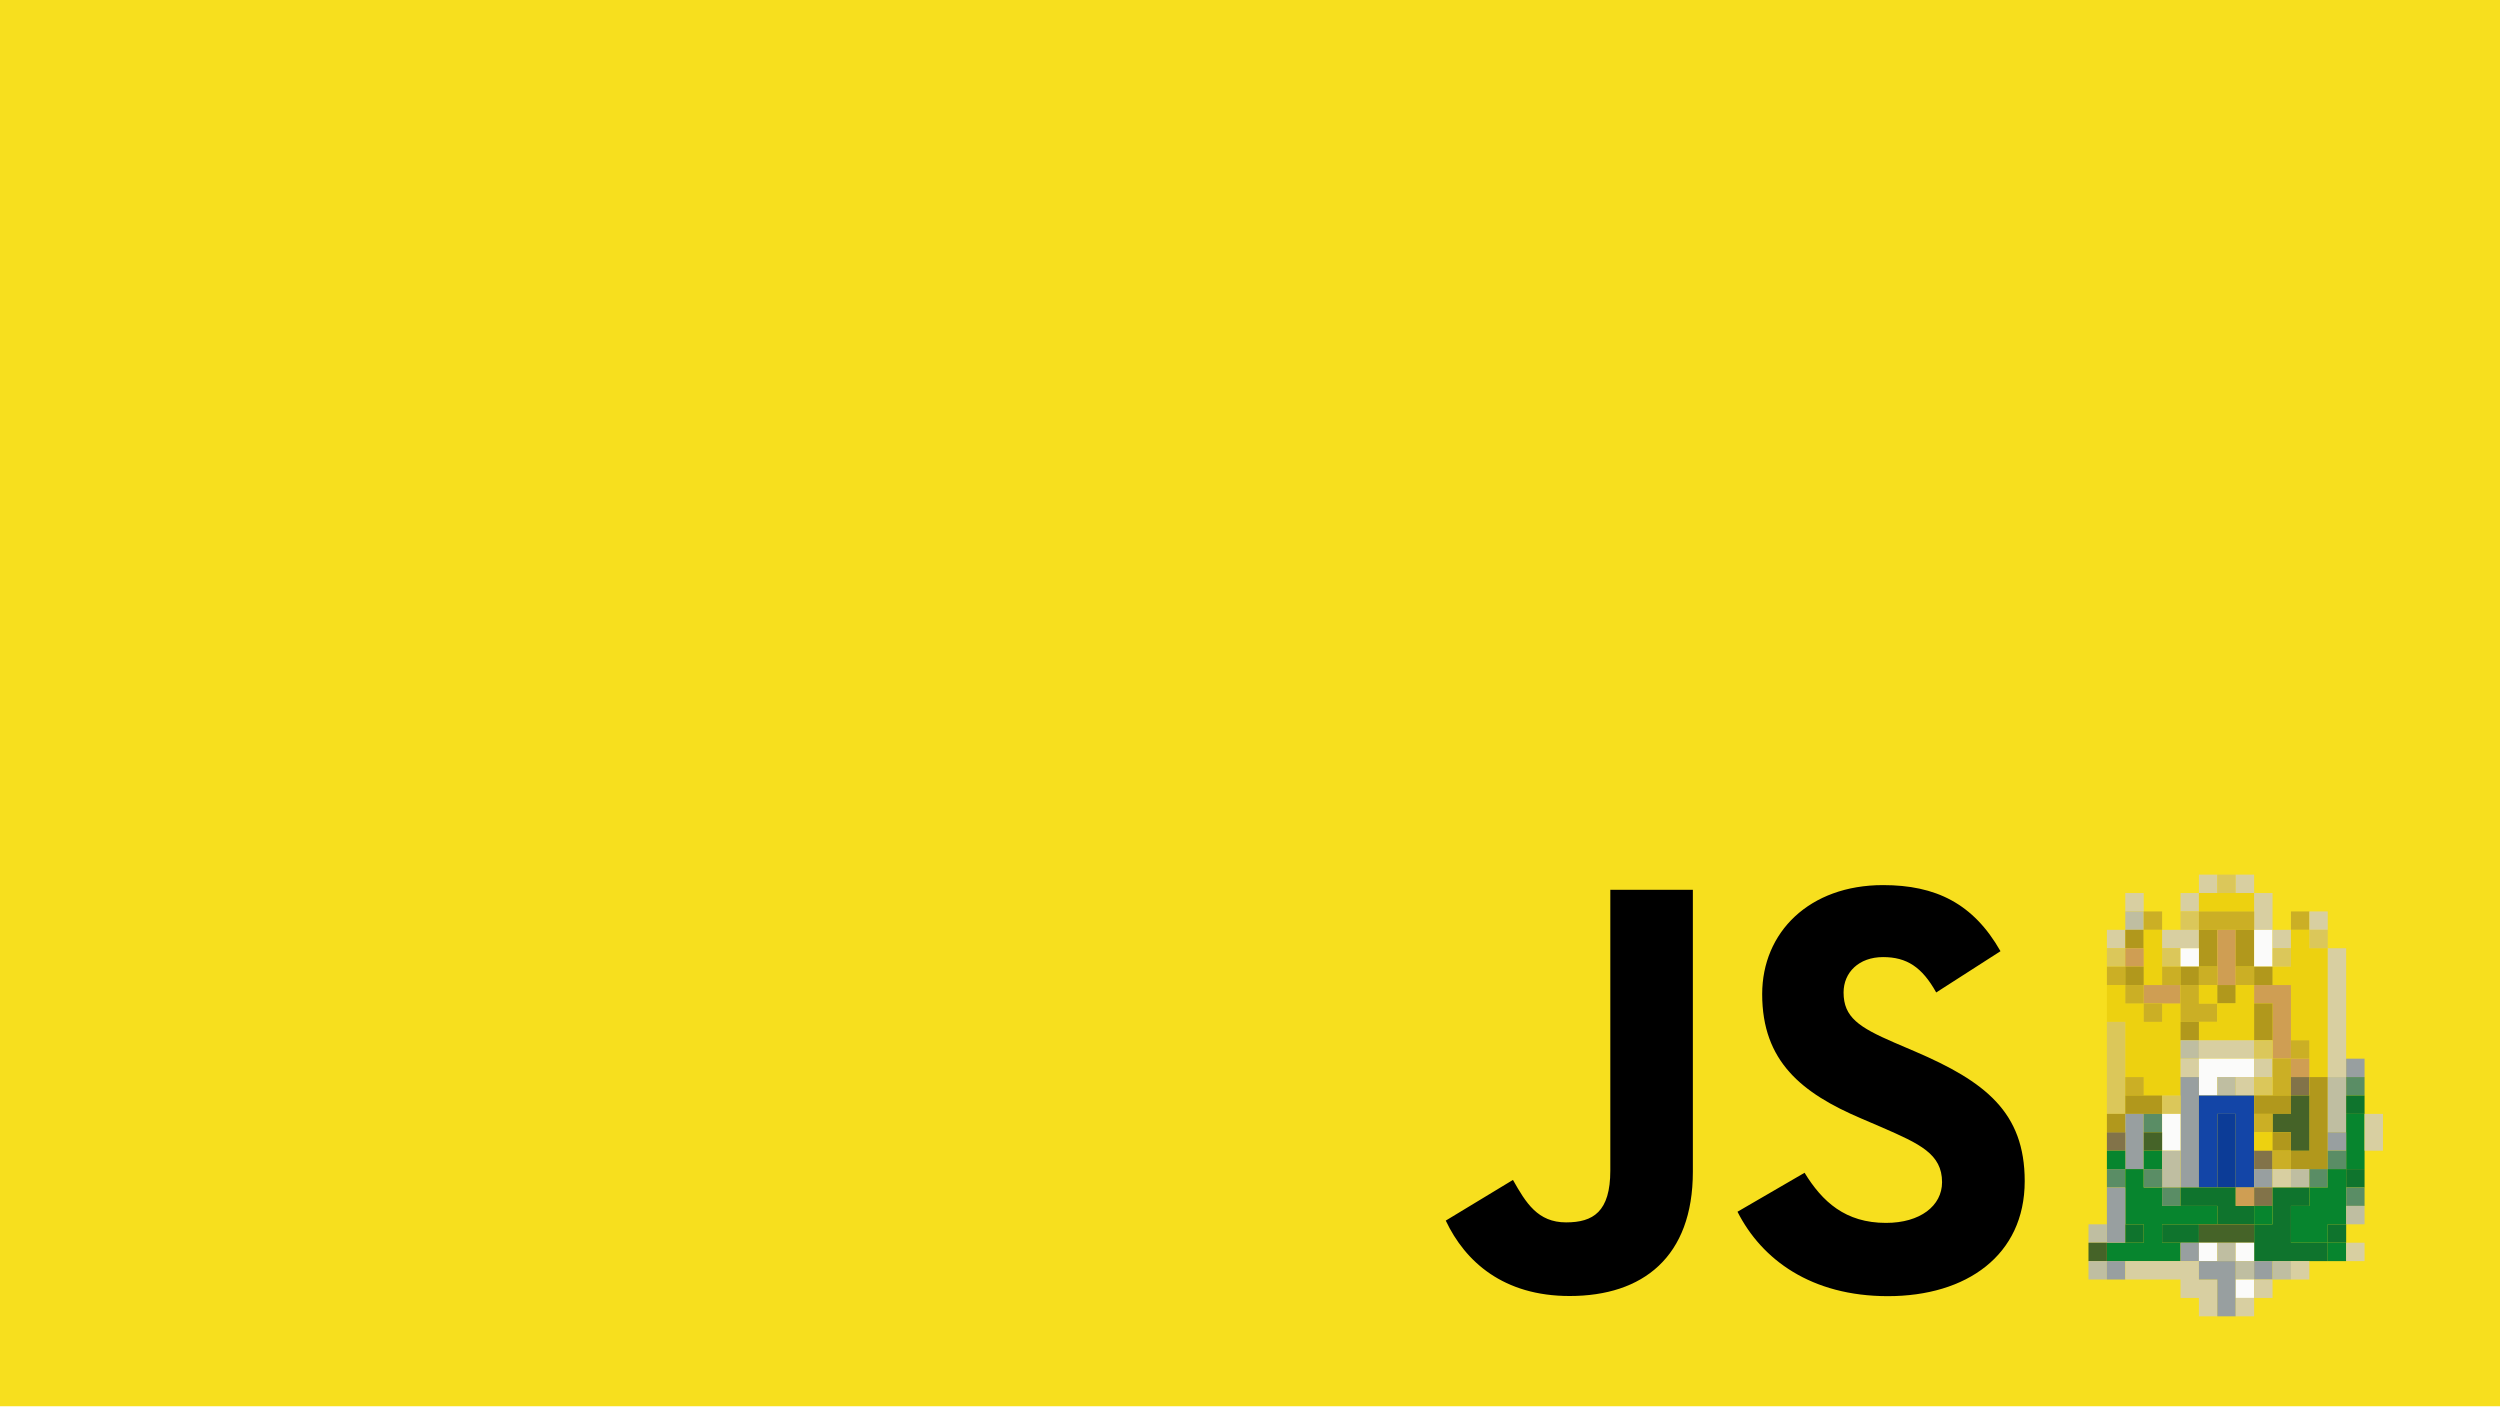
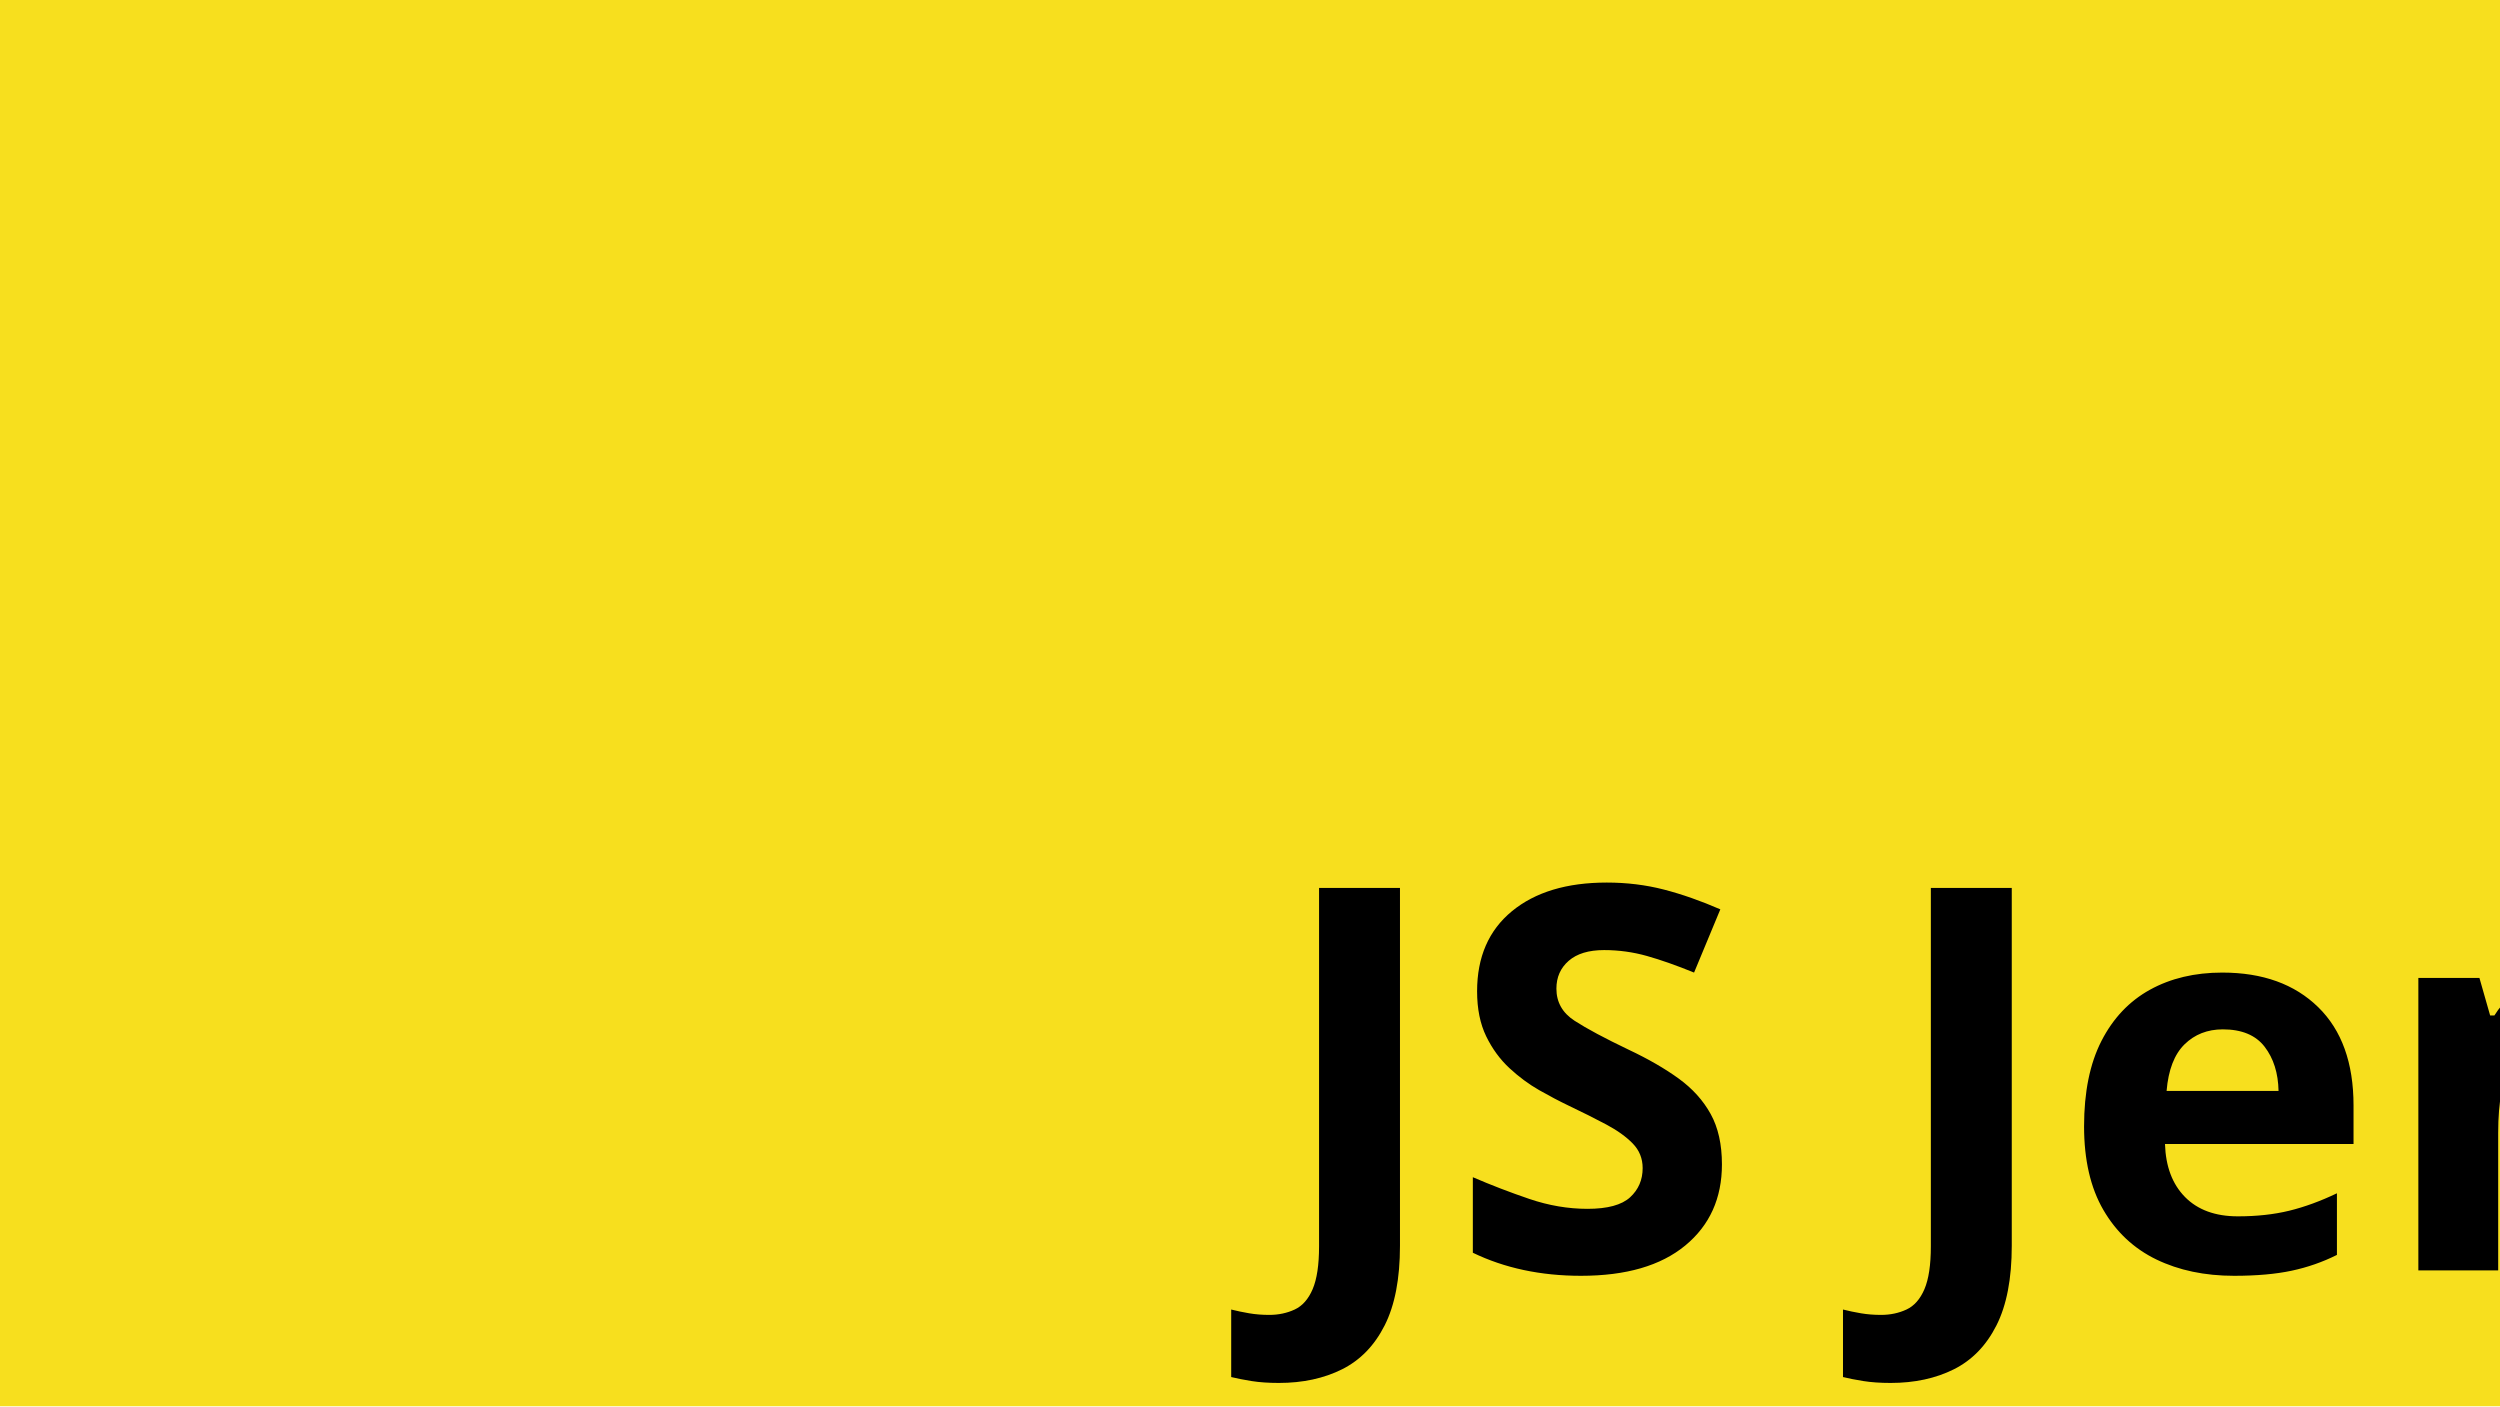
<svg xmlns="http://www.w3.org/2000/svg" viewBox="0 0 1120 630" id="svg4227" version="1.1" width="1120" height="630">
  <defs id="defs4235" />
  <rect width="1120.025" height="630" id="rect4229" x="-0.025" y="2.2737368e-013" style="fill:#f7df1e" />
-   <path d="m 808.448,525.4 c 7.927,12.944 18.241,22.458 36.483,22.458 15.324,0 25.113,-7.659 25.113,-18.241 0,-12.681 -10.058,-17.173 -26.925,-24.551 l -9.246,-3.967 c -26.687,-11.37 -44.416,-25.613 -44.416,-55.723 0,-27.737 21.134,-48.852 54.162,-48.852 23.514,0 40.418,8.184 52.6,29.611 l -28.799,18.491 c -6.341,-11.37 -13.181,-15.849 -23.801,-15.849 -10.832,0 -17.698,6.872 -17.698,15.849 0,11.095 6.872,15.586 22.739,22.458 l 9.246,3.961 c 31.422,13.475 49.164,27.212 49.164,58.097 0,33.297 -26.156,51.538 -61.283,51.538 -34.346,0 -56.536,-16.367 -67.393,-37.819 z m -130.644,3.205 c 5.81,10.308 11.095,19.022 23.801,19.022 12.15,0 19.816,-4.754 19.816,-23.239 l 0,-125.752 36.982,0 0,126.252 c 0,38.294 -22.452,55.723 -55.224,55.723 -29.611,0 -46.759,-15.324 -55.48,-33.781 z" id="path4231" />
-   <g transform="matrix(0.3435548,0,0,0.3435548,886.1731,383.5861)" id="g40565">
-     <path style="fill:#d8cfa1" id="path39051" d="m 288,24 24,0 0,24 -24,0 0,-24 z" />
-     <path style="fill:#dbc75a" id="path39053" d="m 312,24 24,0 0,24 -24,0 0,-24 z" />
-     <path style="fill:#d8cfa1" id="path39055" d="m 336,24 24,0 0,24 -24,0 0,-24 z" />
-     <path style="fill:#d8cfa1" id="path39057" d="m 192,48 24,0 0,24 -24,0 0,-24 z" />
-     <path style="fill:#d8cfa1" id="path39059" d="m 264,48 24,0 0,24 -24,0 0,-24 z" />
-     <path style="fill:#edd110" id="path39061" d="m 288,48 72,0 0,24 -72,0 0,-24 z" />
-     <path style="fill:#d8cfa1" id="path39063" d="m 360,48 24,0 0,48 -24,0 0,-48 z" />
-     <path style="fill:#bfbea1" id="path39065" d="m 192,72 24,0 0,24 -24,0 0,-24 z" />
-     <path style="fill:#cbaf25" id="path39067" d="m 216,72 24,0 0,24 -24,0 0,-24 z" />
-     <path style="fill:#dbc75a" id="path39069" d="m 264,72 24,0 0,24 -24,0 0,-24 z" />
-     <path style="fill:#cbaf25" id="path39071" d="m 288,72 72,0 0,24 -72,0 0,-24 z" />
-     <path style="fill:#cbaf25" id="path39073" d="m 408,72 24,0 0,24 -24,0 0,-24 z" />
-     <path style="fill:#d8cfa1" id="path39075" d="m 432,72 24,0 0,24 -24,0 0,-24 z" />
-     <path style="fill:#d8cfa1" id="path39077" d="m 168,96 24,0 0,24 -24,0 0,-24 z" />
-     <path style="fill:#b1981c" id="path39079" d="m 192,96 24,0 0,24 -24,0 0,-24 z" />
-     <path style="fill:#edd110" id="path39081" d="m 216,96 24,0 0,72 -24,0 0,-72 z" />
-     <path style="fill:#d8cfa1" id="path39083" d="m 240,96 48,0 0,24 -48,0 0,-24 z" />
-     <path style="fill:#b1981c" id="path39085" d="m 288,96 24,0 0,48 -24,0 0,-48 z" />
-     <path style="fill:#cf9e53" id="path39087" d="m 312,96 24,0 0,72 -24,0 0,-72 z" />
-     <path style="fill:#b1981c" id="path39089" d="m 336,96 24,0 0,48 -24,0 0,-48 z" />
-     <path style="fill:#fbfbfa" id="path39091" d="m 360,96 24,0 0,48 -24,0 0,-48 z" />
-     <path style="fill:#d8cfa1" id="path39093" d="m 384,96 24,0 0,24 -24,0 0,-24 z" />
-     <path style="fill:#edd110" id="path39095" d="m 408,96 24,0 0,24 24,0 0,168 -24,0 0,-48 -24,0 0,-72 -24,0 0,-24 24,0 0,-48 z" />
-     <path style="fill:#dbc75a" id="path39097" d="m 432,96 24,0 0,24 -24,0 0,-24 z" />
-     <path style="fill:#dbc75a" id="path39099" d="m 168,120 24,0 0,24 -24,0 0,-24 z" />
-     <path style="fill:#cf9e53" id="path39101" d="m 192,120 24,0 0,24 -24,0 0,-24 z" />
-     <path style="fill:#dbc75a" id="path39103" d="m 240,120 24,0 0,24 -24,0 0,-24 z" />
-     <path style="fill:#fbfbfa" id="path39105" d="m 264,120 24,0 0,24 -24,0 0,-24 z" />
-     <path style="fill:#dbc75a" id="path39107" d="m 384,120 24,0 0,24 -24,0 0,-24 z" />
-     <path style="fill:#d8cfa1" id="path39109" d="m 456,120 24,0 0,168 -24,0 0,-168 z" />
-     <path style="fill:#cbaf25" id="path39111" d="m 168,144 24,0 0,24 -24,0 0,-24 z" />
-     <path style="fill:#b1981c" id="path39113" d="m 192,144 24,0 0,24 -24,0 0,-24 z" />
-     <path style="fill:#cbaf25" id="path39115" d="m 240,144 24,0 0,24 -24,0 0,-24 z" />
-     <path style="fill:#b1981c" id="path39117" d="m 264,144 24,0 0,24 -24,0 0,-24 z" />
-     <path style="fill:#cbaf25" id="path39119" d="m 288,144 24,0 0,24 -24,0 0,-24 z" />
-     <path style="fill:#cbaf25" id="path39121" d="m 336,144 24,0 0,24 -24,0 0,-24 z" />
-     <path style="fill:#b1981c" id="path39123" d="m 360,144 24,0 0,24 -24,0 0,-24 z" />
-     <path style="fill:#edd110" id="path39125" d="m 168,168 24,0 0,24 24,0 0,24 24,0 0,-24 24,0 0,120 -48,0 0,-24 -24,0 0,-72 -24,0 0,-48 z" />
-     <path style="fill:#cbaf25" id="path39127" d="m 192,168 24,0 0,24 -24,0 0,-24 z" />
-     <path style="fill:#cf9e53" id="path39129" d="m 216,168 48,0 0,24 -48,0 0,-24 z" />
-     <path style="fill:#cbaf25" id="path39131" d="m 264,168 24,0 0,24 24,0 0,24 -48,0 0,-48 z" />
-     <path style="fill:#edd110" id="path39133" d="m 288,168 24,0 0,24 -24,0 0,-24 z" />
-     <path style="fill:#b1981c" id="path39135" d="m 312,168 24,0 0,24 -24,0 0,-24 z" />
-     <path style="fill:#edd110" id="path39137" d="m 336,168 24,0 0,72 -72,0 0,-24 24,0 0,-24 24,0 0,-24 z" />
-     <path style="fill:#cf9e53" id="path39139" d="m 360,168 48,0 0,96 -24,0 0,-72 -24,0 0,-24 z" />
-     <path style="fill:#cbaf25" id="path39141" d="m 216,192 24,0 0,24 -24,0 0,-24 z" />
-     <path style="fill:#b1981c" id="path39143" d="m 360,192 24,0 0,48 -24,0 0,-48 z" />
-     <path style="fill:#dbc75a" id="path39145" d="m 168,216 24,0 0,120 -24,0 0,-120 z" />
-     <path style="fill:#b1981c" id="path39147" d="m 264,216 24,0 0,24 -24,0 0,-24 z" />
-     <path style="fill:#bfbea1" id="path39149" d="m 264,240 24,0 0,24 -24,0 0,-24 z" />
-     <path style="fill:#d8cfa1" id="path39151" d="m 288,240 72,0 0,24 -72,0 0,-24 z" />
-     <path style="fill:#dbc75a" id="path39153" d="m 360,240 24,0 0,24 -24,0 0,-24 z" />
-     <path style="fill:#cbaf25" id="path39155" d="m 408,240 24,0 0,24 -24,0 0,-24 z" />
-     <path style="fill:#d8cfa1" id="path39157" d="m 264,264 24,0 0,24 -24,0 0,-24 z" />
-     <path style="fill:#fbfbfa" id="path39159" d="m 288,264 72,0 0,24 -48,0 0,24 -24,0 0,-48 z" />
-     <path style="fill:#d8cfa1" id="path39161" d="m 360,264 24,0 0,24 -24,0 0,-24 z" />
-     <path style="fill:#cbaf25" id="path39163" d="m 384,264 24,0 0,48 -24,0 0,-48 z" />
-     <path style="fill:#cf9e53" id="path39165" d="m 408,264 24,0 0,24 -24,0 0,-24 z" />
-     <path style="fill:#989fa0" id="path39167" d="m 480,264 24,0 0,24 -24,0 0,-24 z" />
-     <path style="fill:#cbaf25" id="path39169" d="m 192,288 24,0 0,24 -24,0 0,-24 z" />
-     <path style="fill:#989fa0" id="path39171" d="m 264,288 24,0 0,144 -24,0 0,-144 z" />
-     <path style="fill:#bfbea1" id="path39173" d="m 312,288 24,0 0,24 -24,0 0,-24 z" />
-     <path style="fill:#d8cfa1" id="path39175" d="m 336,288 24,0 0,24 -24,0 0,-24 z" />
-     <path style="fill:#dbc75a" id="path39177" d="m 360,288 24,0 0,24 -24,0 0,-24 z" />
-     <path style="fill:#827349" id="path39179" d="m 408,288 24,0 0,24 -24,0 0,-24 z" />
-     <path style="fill:#b1981c" id="path39181" d="m 432,288 24,0 0,120 -48,0 0,-24 24,0 0,-96 z" />
-     <path style="fill:#bfbea1" id="path39183" d="m 456,288 24,0 0,72 -24,0 0,-72 z" />
-     <path style="fill:#5a8d65" id="path39185" d="m 480,288 24,0 0,24 -24,0 0,-24 z" />
-     <path style="fill:#b1981c" id="path39187" d="m 192,312 48,0 0,24 -48,0 0,-24 z" />
-     <path style="fill:#dbc75a" id="path39189" d="m 240,312 24,0 0,24 -24,0 0,-24 z" />
-     <path style="fill:#1345a7" id="path39191" d="m 288,312 72,0 0,120 -24,0 0,-96 -24,0 0,96 -24,0 0,-120 z" />
-     <path style="fill:#b1981c" id="path39193" d="m 360,312 48,0 0,24 -48,0 0,-24 z" />
-     <path style="fill:#456328" id="path39195" d="m 408,312 24,0 0,72 -24,0 0,-24 -24,0 0,-24 24,0 0,-24 z" />
-     <path style="fill:#0f742d" id="path39197" d="m 480,312 24,0 0,24 -24,0 0,-24 z" />
-     <path style="fill:#b1981c" id="path39199" d="m 168,336 24,0 0,24 -24,0 0,-24 z" />
-     <path style="fill:#989fa0" id="path39201" d="m 192,336 24,0 0,72 -24,0 0,-72 z" />
-     <path style="fill:#5a8d65" id="path39203" d="m 216,336 24,0 0,24 -24,0 0,-24 z" />
-     <path style="fill:#fbfbfa" id="path39205" d="m 240,336 24,0 0,48 -24,0 0,-48 z" />
-     <path style="fill:#0c3c97" id="path39207" d="m 312,336 24,0 0,96 -24,0 0,-96 z" />
-     <path style="fill:#cbaf25" id="path39209" d="m 360,336 24,0 0,24 -24,0 0,-24 z" />
-     <path style="fill:#07852e" id="path39211" d="m 480,336 24,0 0,72 -24,0 0,-72 z" />
-     <path style="fill:#d8cfa1" id="path39213" d="m 504,336 24,0 0,48 -24,0 0,-48 z" />
-     <path style="fill:#827349" id="path39215" d="m 168,360 24,0 0,24 -24,0 0,-24 z" />
-     <path style="fill:#456328" id="path39217" d="m 216,360 24,0 0,24 -24,0 0,-24 z" />
-     <path style="fill:#edd110" id="path39219" d="m 360,360 24,0 0,24 -24,0 0,-24 z" />
-     <path style="fill:#b1981c" id="path39221" d="m 384,360 24,0 0,24 -24,0 0,-24 z" />
-     <path style="fill:#989fa0" id="path39223" d="m 456,360 24,0 0,24 -24,0 0,-24 z" />
-     <path style="fill:#07852e" id="path39225" d="m 168,384 24,0 0,24 -24,0 0,-24 z" />
-     <path style="fill:#07852e" id="path39227" d="m 216,384 24,0 0,24 -24,0 0,-24 z" />
-     <path style="fill:#bfbea1" id="path39229" d="m 240,384 24,0 0,48 -24,0 0,-48 z" />
-     <path style="fill:#827349" id="path39231" d="m 360,384 24,0 0,24 -24,0 0,-24 z" />
-     <path style="fill:#cbaf25" id="path39233" d="m 384,384 24,0 0,24 -24,0 0,-24 z" />
-     <path style="fill:#5a8d65" id="path39235" d="m 456,384 24,0 0,24 -24,0 0,-24 z" />
-     <path style="fill:#5a8d65" id="path39237" d="m 168,408 24,0 0,24 -24,0 0,-24 z" />
-     <path style="fill:#07852e" id="path39239" d="m 192,408 24,0 0,24 24,0 0,24 72,0 0,24 -72,0 0,24 24,0 0,24 -96,0 0,-24 48,0 0,-24 -24,0 0,-72 z" />
-     <path style="fill:#5a8d65" id="path39241" d="m 216,408 24,0 0,24 -24,0 0,-24 z" />
-     <path style="fill:#989fa0" id="path39243" d="m 360,408 24,0 0,24 -24,0 0,-24 z" />
-     <path style="fill:#d8cfa1" id="path39245" d="m 384,408 24,0 0,24 -24,0 0,-24 z" />
-     <path style="fill:#bfbea1" id="path39247" d="m 408,408 24,0 0,24 -24,0 0,-24 z" />
-     <path style="fill:#5a8d65" id="path39249" d="m 432,408 24,0 0,24 -24,0 0,-24 z" />
-     <path style="fill:#07852e" id="path39251" d="m 456,408 24,0 0,72 -24,0 0,24 -48,0 0,-48 24,0 0,-24 24,0 0,-24 z" />
-     <path style="fill:#0f742d" id="path39253" d="m 480,408 24,0 0,24 -24,0 0,-24 z" />
-     <path style="fill:#989fa0" id="path39255" d="m 168,432 24,0 0,72 -24,0 0,-72 z" />
-     <path style="fill:#5a8d65" id="path39257" d="m 240,432 24,0 0,24 -24,0 0,-24 z" />
-     <path style="fill:#0f742d" id="path39259" d="m 264,432 72,0 0,24 24,0 0,24 -48,0 0,-24 -48,0 0,-24 z" />
-     <path style="fill:#cf9e53" id="path39261" d="m 336,432 24,0 0,24 -24,0 0,-24 z" />
-     <path style="fill:#827349" id="path39263" d="m 360,432 24,0 0,24 -24,0 0,-24 z" />
-     <path style="fill:#0f742d" id="path39265" d="m 384,432 48,0 0,24 -24,0 0,48 48,0 0,24 -96,0 0,-48 24,0 0,-48 z" />
-     <path style="fill:#5a8d65" id="path39267" d="m 480,432 24,0 0,24 -24,0 0,-24 z" />
-     <path style="fill:#07852e" id="path39269" d="m 360,456 24,0 0,24 -24,0 0,-24 z" />
-     <path style="fill:#bfbea1" id="path39271" d="m 480,456 24,0 0,24 -24,0 0,-24 z" />
-     <path style="fill:#bfbea1" id="path39273" d="m 144,480 24,0 0,24 -24,0 0,-24 z" />
-     <path style="fill:#0f742d" id="path39275" d="m 192,480 24,0 0,24 -24,0 0,-24 z" />
-     <path style="fill:#0f742d;stroke:none" id="path39277" d="m 240,480 48,0 0,24 -48,0 0,-24 z" />
-     <path style="fill:#456328" id="path39279" d="m 288,480 72,0 0,24 -72,0 0,-24 z" />
-     <path style="fill:#0f742d" id="path39281" d="m 456,480 24,0 0,24 -24,0 0,-24 z" />
-     <path style="fill:#456328" id="path39283" d="m 144,504 24,0 0,24 -24,0 0,-24 z" />
-     <path style="fill:#989fa0" id="path39285" d="m 264,504 24,0 0,24 -24,0 0,-24 z" />
-     <path style="fill:#fbfbfa" id="path39287" d="m 288,504 24,0 0,24 -24,0 0,-24 z" />
-     <path style="fill:#bfbea1" id="path39289" d="m 312,504 24,0 0,24 -24,0 0,-24 z" />
-     <path style="fill:#fbfbfa" id="path39291" d="m 336,504 24,0 0,24 -24,0 0,-24 z" />
-     <path style="fill:#07852e" id="path39293" d="m 456,504 24,0 0,24 -24,0 0,-24 z" />
-     <path style="fill:#d8cfa1" id="path39295" d="m 480,504 24,0 0,24 -24,0 0,-24 z" />
-     <path style="fill:#bfbea1" id="path39297" d="m 144,528 24,0 0,24 -24,0 0,-24 z" />
-     <path style="fill:#989fa0" id="path39299" d="m 168,528 24,0 0,24 -24,0 0,-24 z" />
-     <path style="fill:#d8cfa1" id="path39301" d="m 192,528 96,0 0,24 24,0 0,48 -24,0 0,-24 -24,0 0,-24 -72,0 0,-24 z" />
-     <path style="fill:#989fa0" id="path39303" d="m 288,528 48,0 0,72 -24,0 0,-48 -24,0 0,-24 z" />
-     <path style="fill:#bfbea1" id="path39305" d="m 336,528 24,0 0,24 -24,0 0,-24 z" />
-     <path style="fill:#989fa0" id="path39307" d="m 360,528 24,0 0,24 -24,0 0,-24 z" />
-     <path style="fill:#bfbea1" id="path39309" d="m 384,528 24,0 0,24 -24,0 0,-24 z" />
-     <path style="fill:#d8cfa1" id="path39311" d="m 408,528 24,0 0,24 -24,0 0,-24 z" />
-     <path style="fill:#fbfbfa" id="path39313" d="m 336,552 24,0 0,24 -24,0 0,-24 z" />
-     <path style="fill:#d8cfa1" id="path39315" d="m 360,552 24,0 0,24 -24,0 0,-24 z" />
-     <path style="fill:#d8cfa1" id="path39317" d="m 336,576 24,0 0,24 -24,0 0,-24 z" />
+   <g id="layer1" style="display:none">
+     <path d="m 808.448,525.4 c 7.927,12.944 18.241,22.458 36.483,22.458 15.324,0 25.113,-7.659 25.113,-18.241 0,-12.681 -10.058,-17.173 -26.925,-24.551 l -9.246,-3.967 c -26.687,-11.37 -44.416,-25.613 -44.416,-55.723 0,-27.737 21.134,-48.852 54.162,-48.852 23.514,0 40.418,8.184 52.6,29.611 l -28.799,18.491 c -6.341,-11.37 -13.181,-15.849 -23.801,-15.849 -10.832,0 -17.698,6.872 -17.698,15.849 0,11.095 6.872,15.586 22.739,22.458 l 9.246,3.961 c 31.422,13.475 49.164,27.212 49.164,58.097 0,33.297 -26.156,51.538 -61.283,51.538 -34.346,0 -56.536,-16.367 -67.393,-37.819 z m -130.644,3.205 c 5.81,10.308 11.095,19.022 23.801,19.022 12.15,0 19.816,-4.754 19.816,-23.239 l 0,-125.752 36.982,0 0,126.252 c 0,38.294 -22.452,55.723 -55.224,55.723 -29.611,0 -46.759,-15.324 -55.48,-33.781 z" id="path4231" />
+   </g>
+   <g id="layer2">
+     <text xml:space="preserve" style="font-style:normal;font-weight:normal;font-size:40px;line-height:125%;font-family:sans-serif;letter-spacing:0px;word-spacing:0px;fill:#000000;fill-opacity:1;stroke:none;stroke-width:1px;stroke-linecap:butt;stroke-linejoin:miter;stroke-opacity:1" x="569.342" y="569.154" id="text41261">
+       <tspan id="tspan41263" x="569.342" y="569.154" style="font-style:normal;font-variant:normal;font-weight:bold;font-stretch:normal;font-size:240px;font-family:'Yanone Kaffeesatz';-inkscape-font-specification:'Yanone Kaffeesatz Bold'">JS Jena</tspan>
+     </text>
  </g>
</svg>
